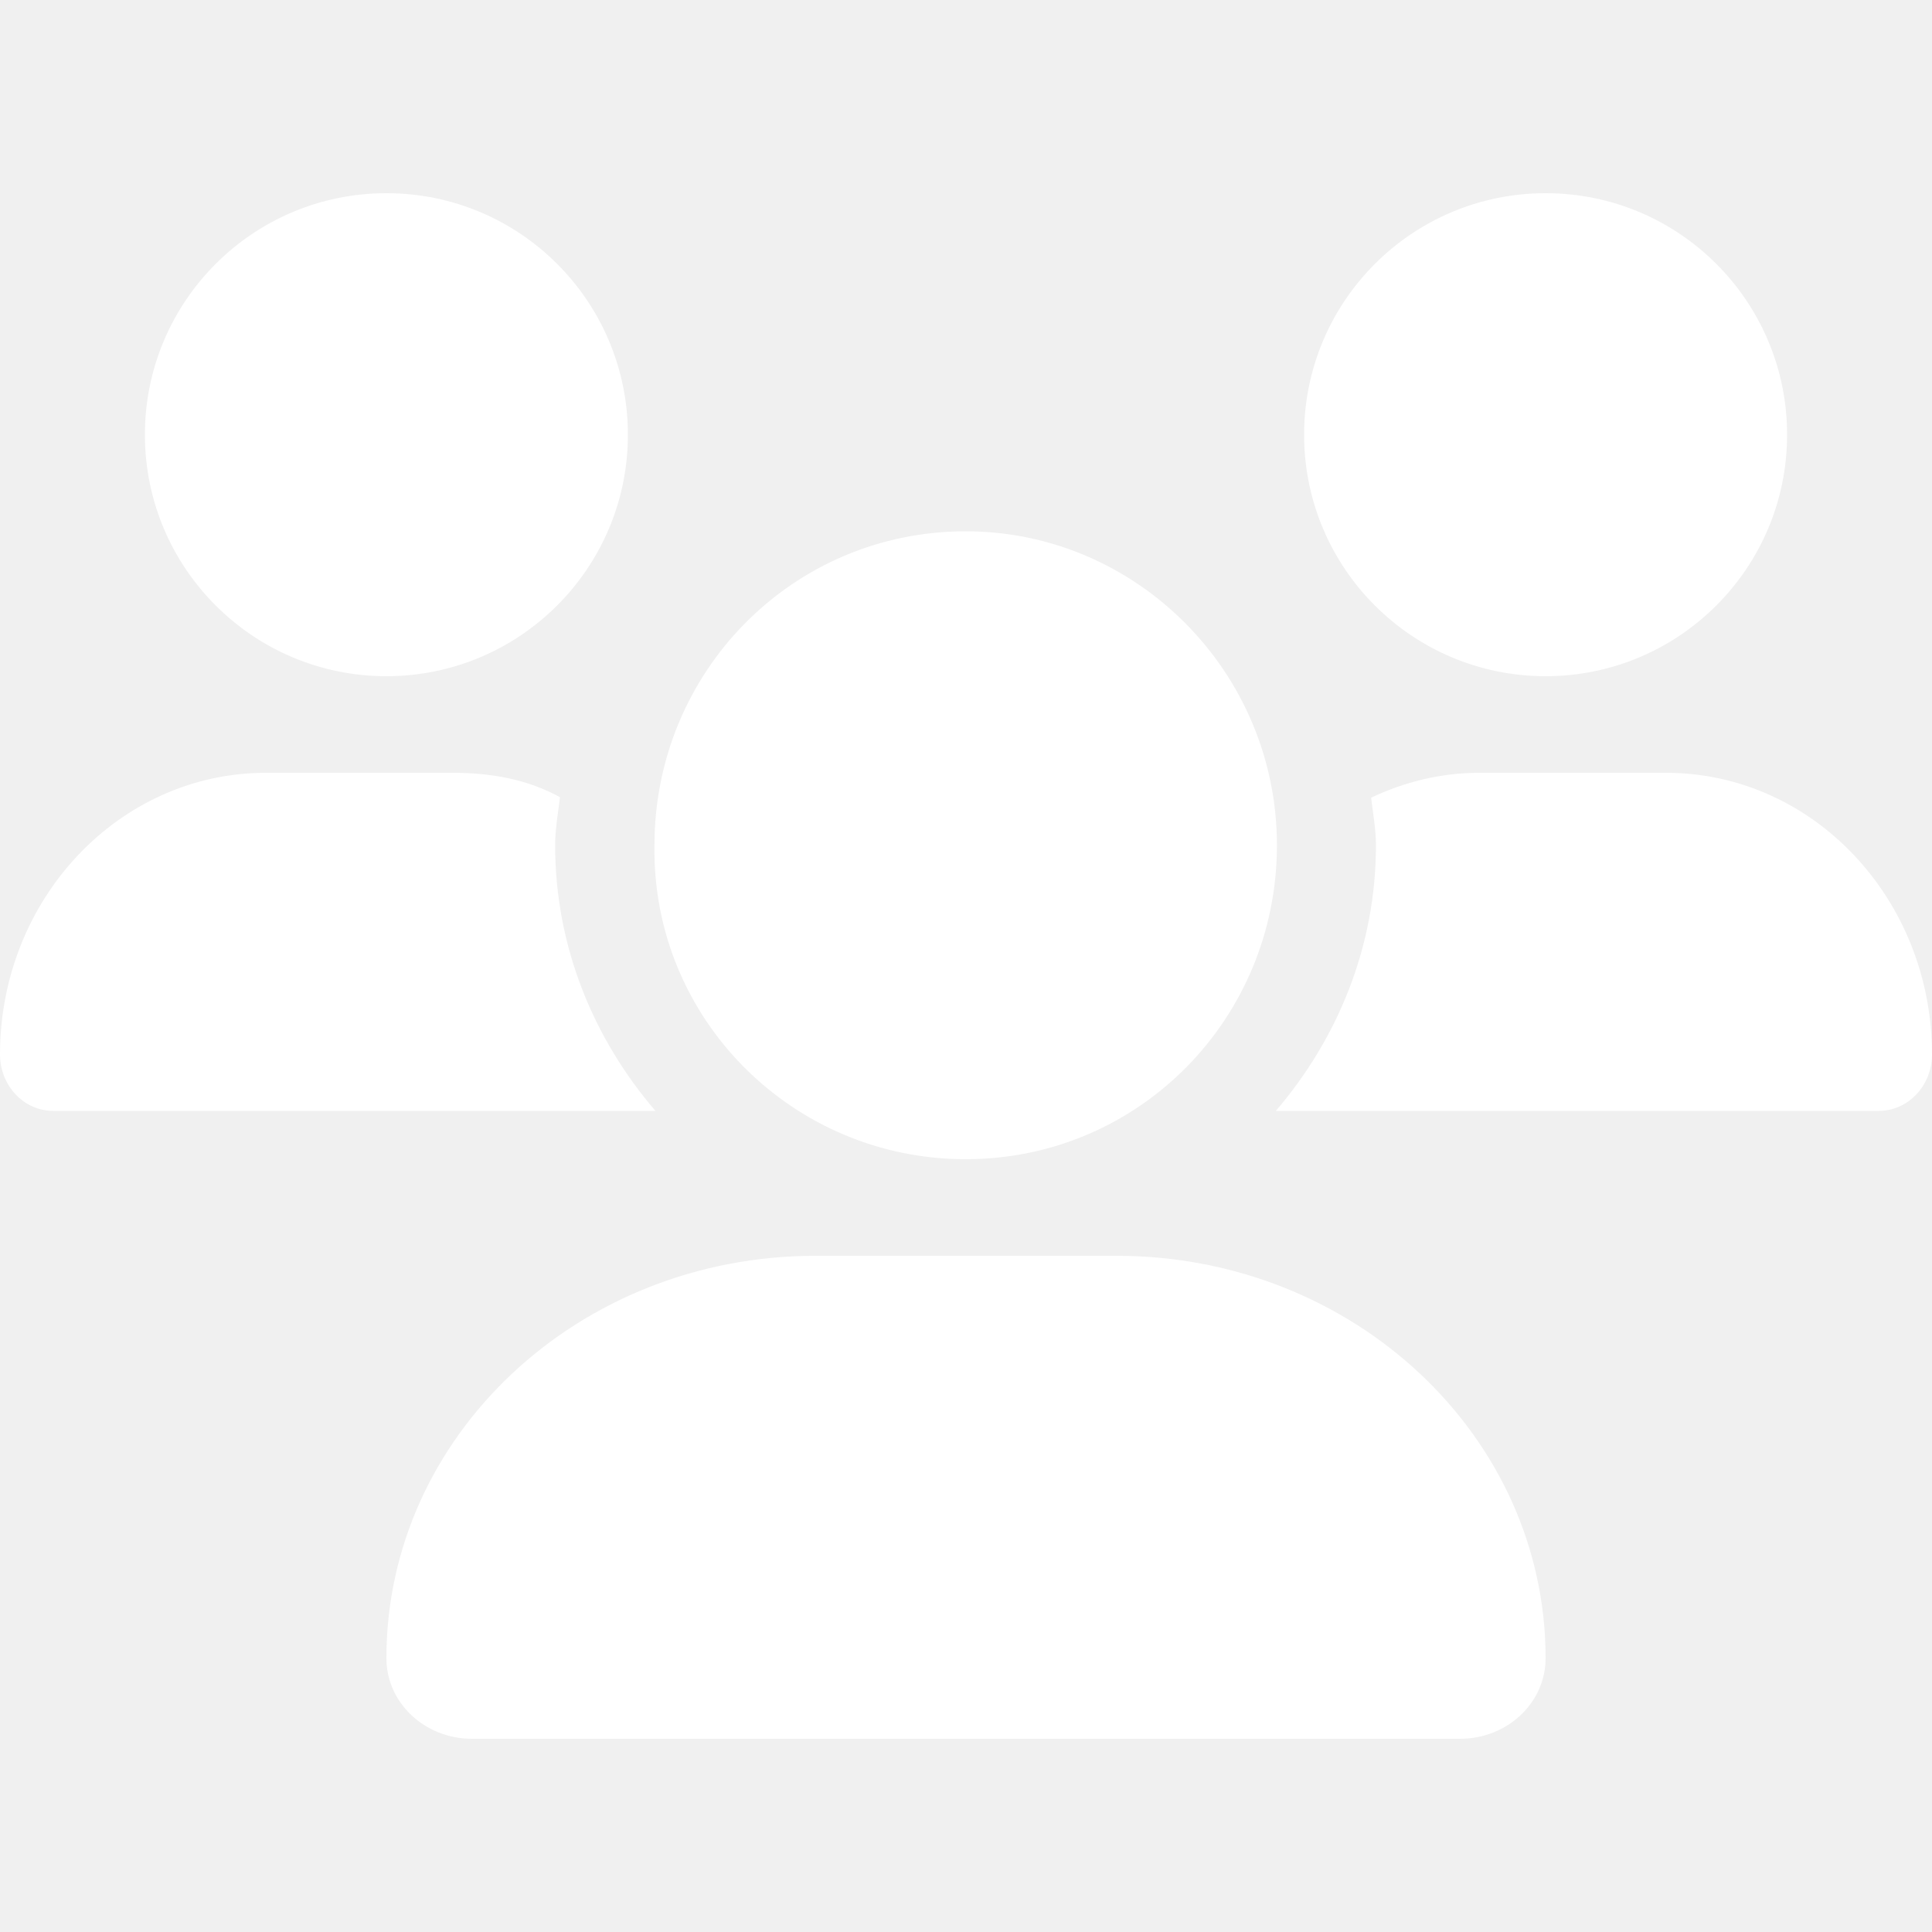
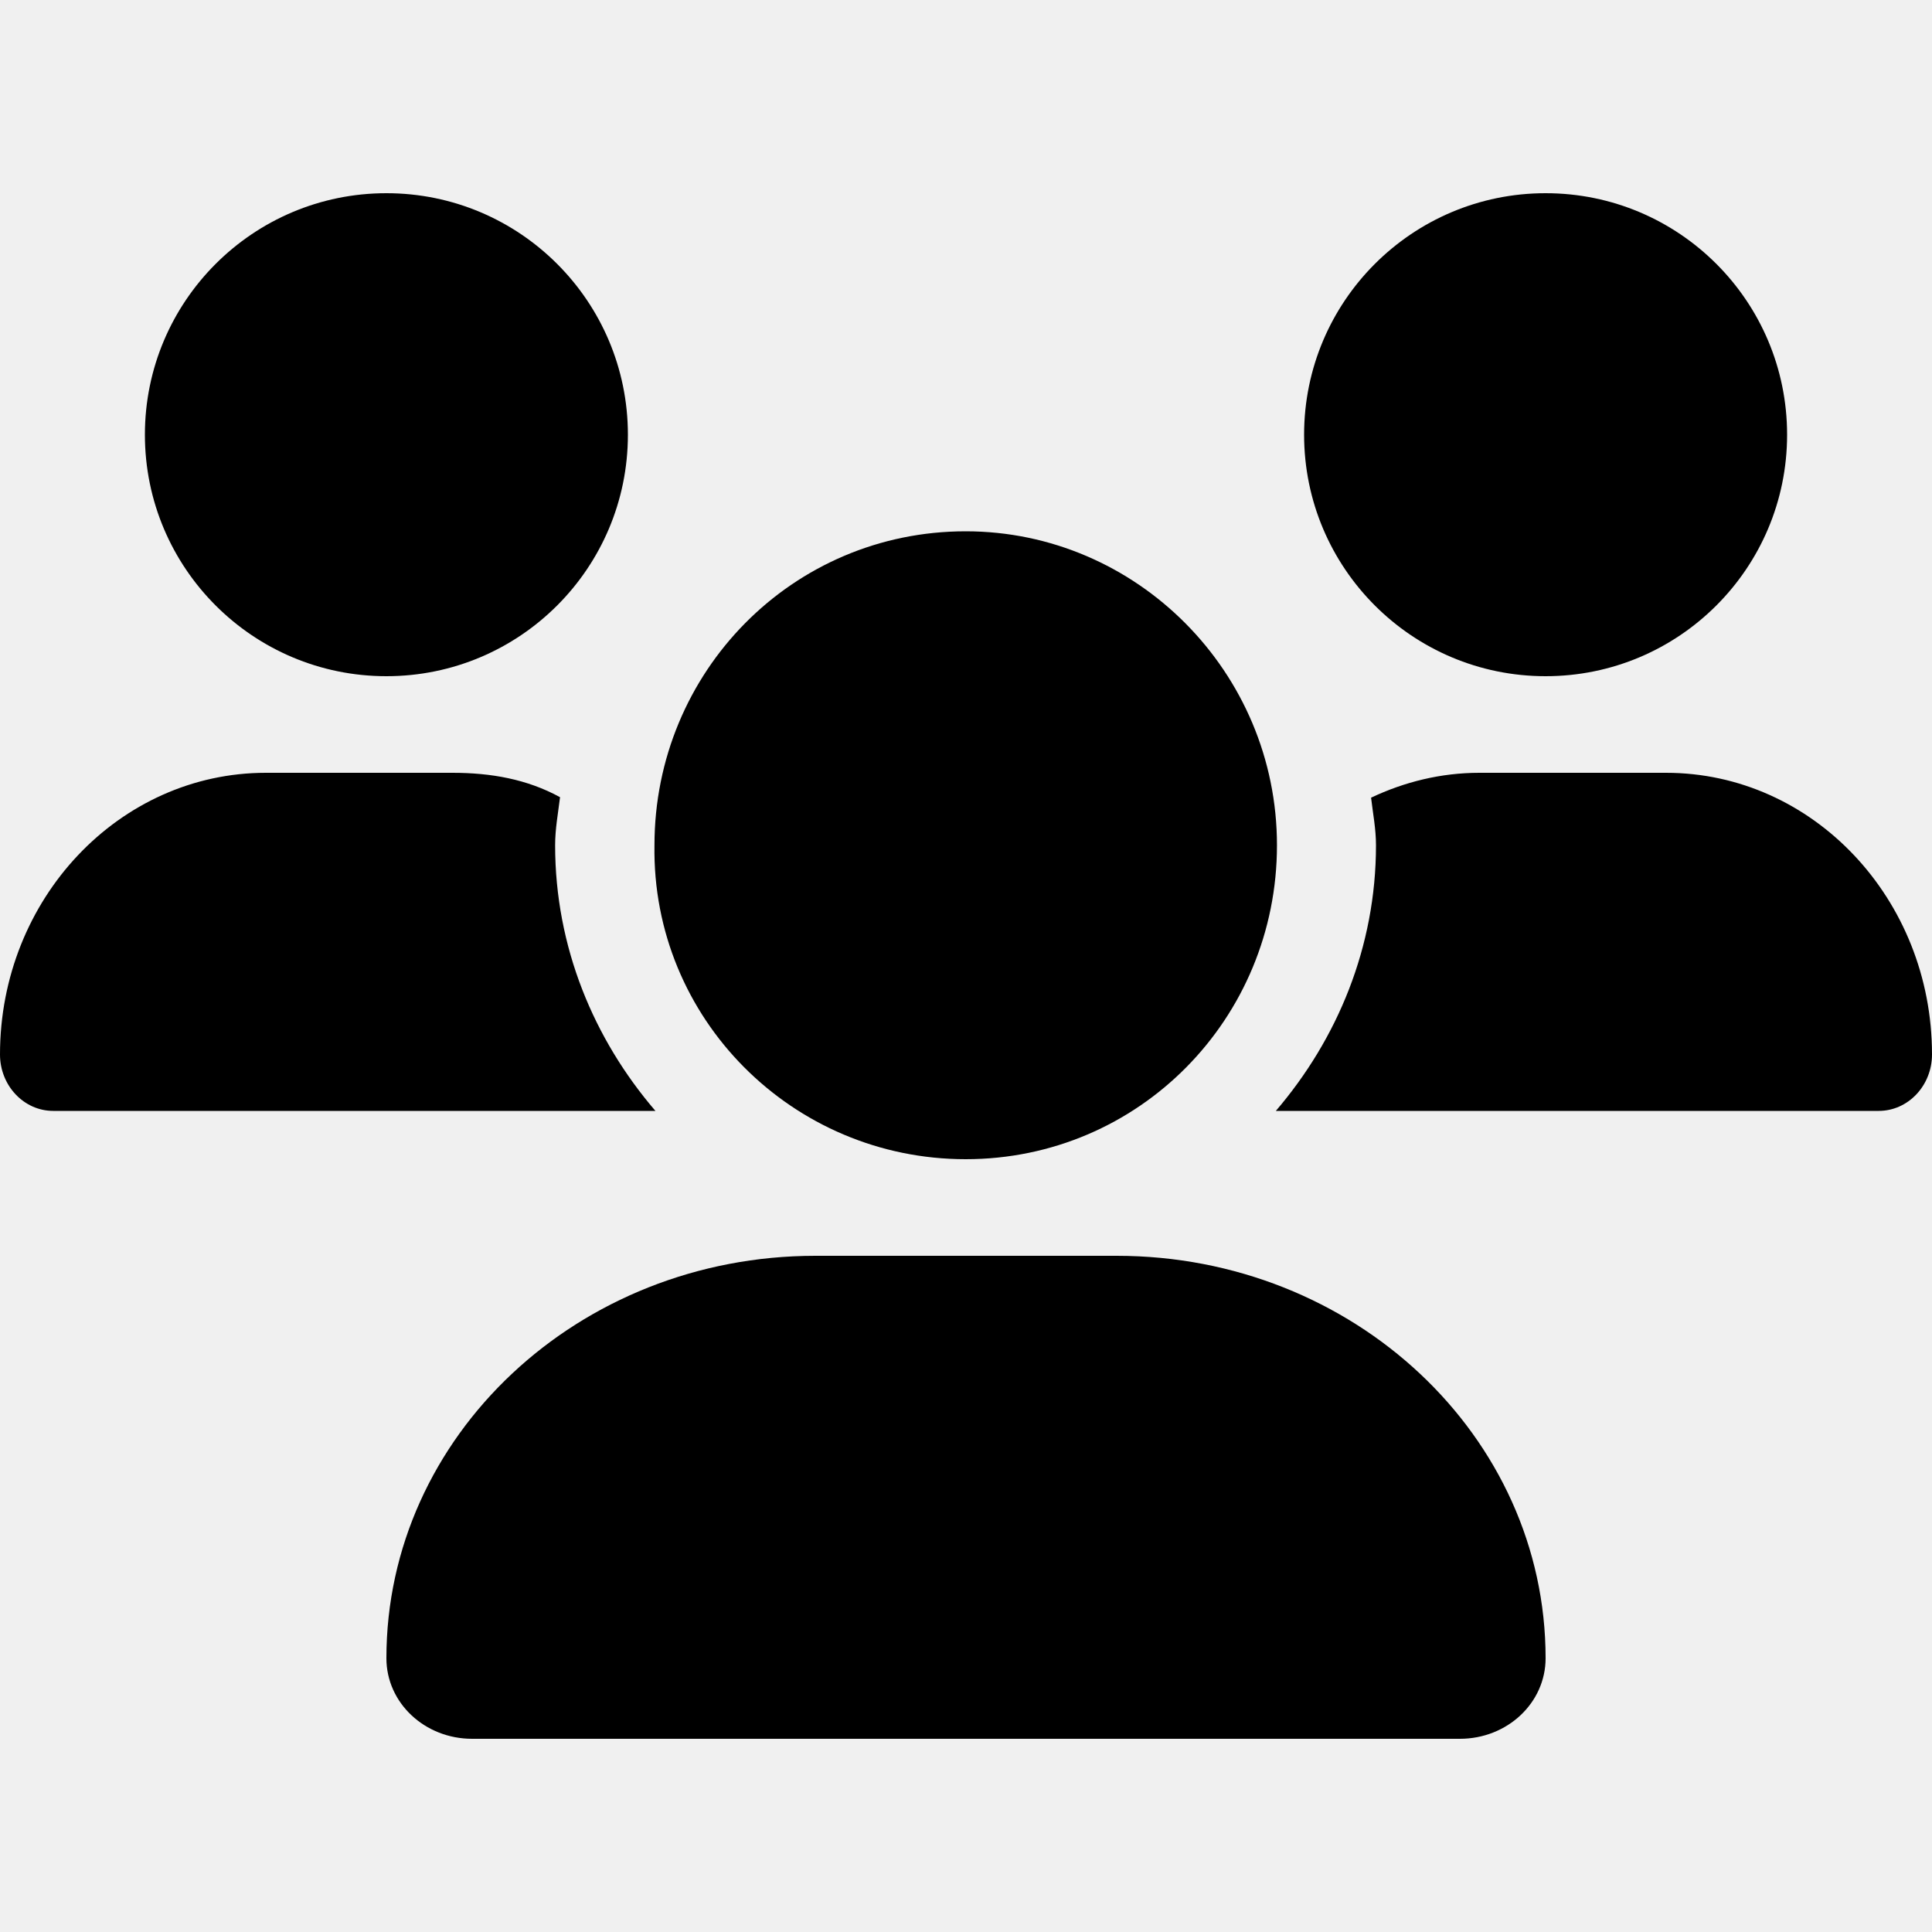
- <svg xmlns="http://www.w3.org/2000/svg" width="32" height="32" viewBox="0 0 32 32" fill="none">
-   <path d="M15.995 19.2C18.866 19.2 21.15 16.872 21.15 14C21.15 11.128 18.823 8.8 15.995 8.8C13.124 8.8 10.84 11.128 10.84 14C10.795 16.87 13.125 19.2 15.995 19.2ZM18.495 20.8H13.505C9.58 20.8 6.4 23.785 6.4 27.465C6.4 28.205 7.035 28.8 7.82 28.8H24.18C24.965 28.8 25.6 28.205 25.6 27.465C25.6 23.785 22.42 20.8 18.495 20.8ZM25.6 11.2C27.809 11.2 29.6 9.409 29.6 7.2C29.6 4.991 27.81 3.2 25.6 3.2C23.391 3.2 21.6 4.991 21.6 7.2C21.6 9.409 23.39 11.2 25.6 11.2ZM9.195 14C9.195 13.727 9.244 13.469 9.275 13.204C8.73 12.905 8.13 12.8 7.495 12.8H4.404C1.972 12.8 0 14.89 0 17.465C0 17.98 0.394 18.4 0.881 18.4H10.856C9.835 17.21 9.195 15.685 9.195 14ZM6.4 11.2C8.609 11.2 10.4 9.409 10.4 7.2C10.4 4.991 8.61 3.2 6.4 3.2C4.191 3.2 2.4 4.991 2.4 7.2C2.4 9.409 4.191 11.2 6.4 11.2ZM27.595 12.8H24.503C23.863 12.8 23.259 12.952 22.71 13.212C22.74 13.475 22.79 13.73 22.79 14C22.79 15.685 22.151 17.21 21.132 18.4H31.117C31.605 18.4 32 17.98 32 17.465C32 14.89 30.03 12.8 27.595 12.8Z" fill="white" />
+ <svg xmlns="http://www.w3.org/2000/svg" width="24" height="24" viewBox="0 0 24 24" fill="none">
+   <path d="M11.996 14.4C14.149 14.4 15.863 12.654 15.863 10.5C15.863 8.346 14.117 6.6 11.996 6.6C9.843 6.6 8.13 8.346 8.13 10.5C8.096 12.652 9.844 14.4 11.996 14.4ZM13.871 15.6H10.129C7.185 15.6 4.8 17.839 4.8 20.599C4.8 21.154 5.276 21.6 5.865 21.6H18.135C18.724 21.6 19.2 21.154 19.2 20.599C19.2 17.839 16.815 15.6 13.871 15.6ZM19.2 8.4C20.857 8.4 22.2 7.057 22.2 5.4C22.2 3.743 20.858 2.4 19.2 2.4C17.543 2.4 16.2 3.743 16.2 5.4C16.2 7.057 17.543 8.4 19.2 8.4ZM6.896 10.5C6.896 10.296 6.933 10.101 6.957 9.903C6.548 9.679 6.098 9.6 5.621 9.6H3.303C1.479 9.6 0 11.168 0 13.099C0 13.485 0.296 13.8 0.661 13.8H8.142C7.376 12.908 6.896 11.764 6.896 10.5ZM4.8 8.4C6.457 8.4 7.8 7.057 7.8 5.4C7.8 3.743 6.457 2.4 4.8 2.4C3.143 2.4 1.8 3.743 1.8 5.4C1.8 7.057 3.143 8.4 4.8 8.4ZM20.696 9.6H18.377C17.897 9.6 17.444 9.714 17.032 9.909C17.055 10.106 17.093 10.297 17.093 10.5C17.093 11.764 16.613 12.908 15.849 13.8H23.338C23.704 13.8 24 13.485 24 13.099C24 11.168 22.523 9.6 20.696 9.6Z" fill="black" />
</svg>
